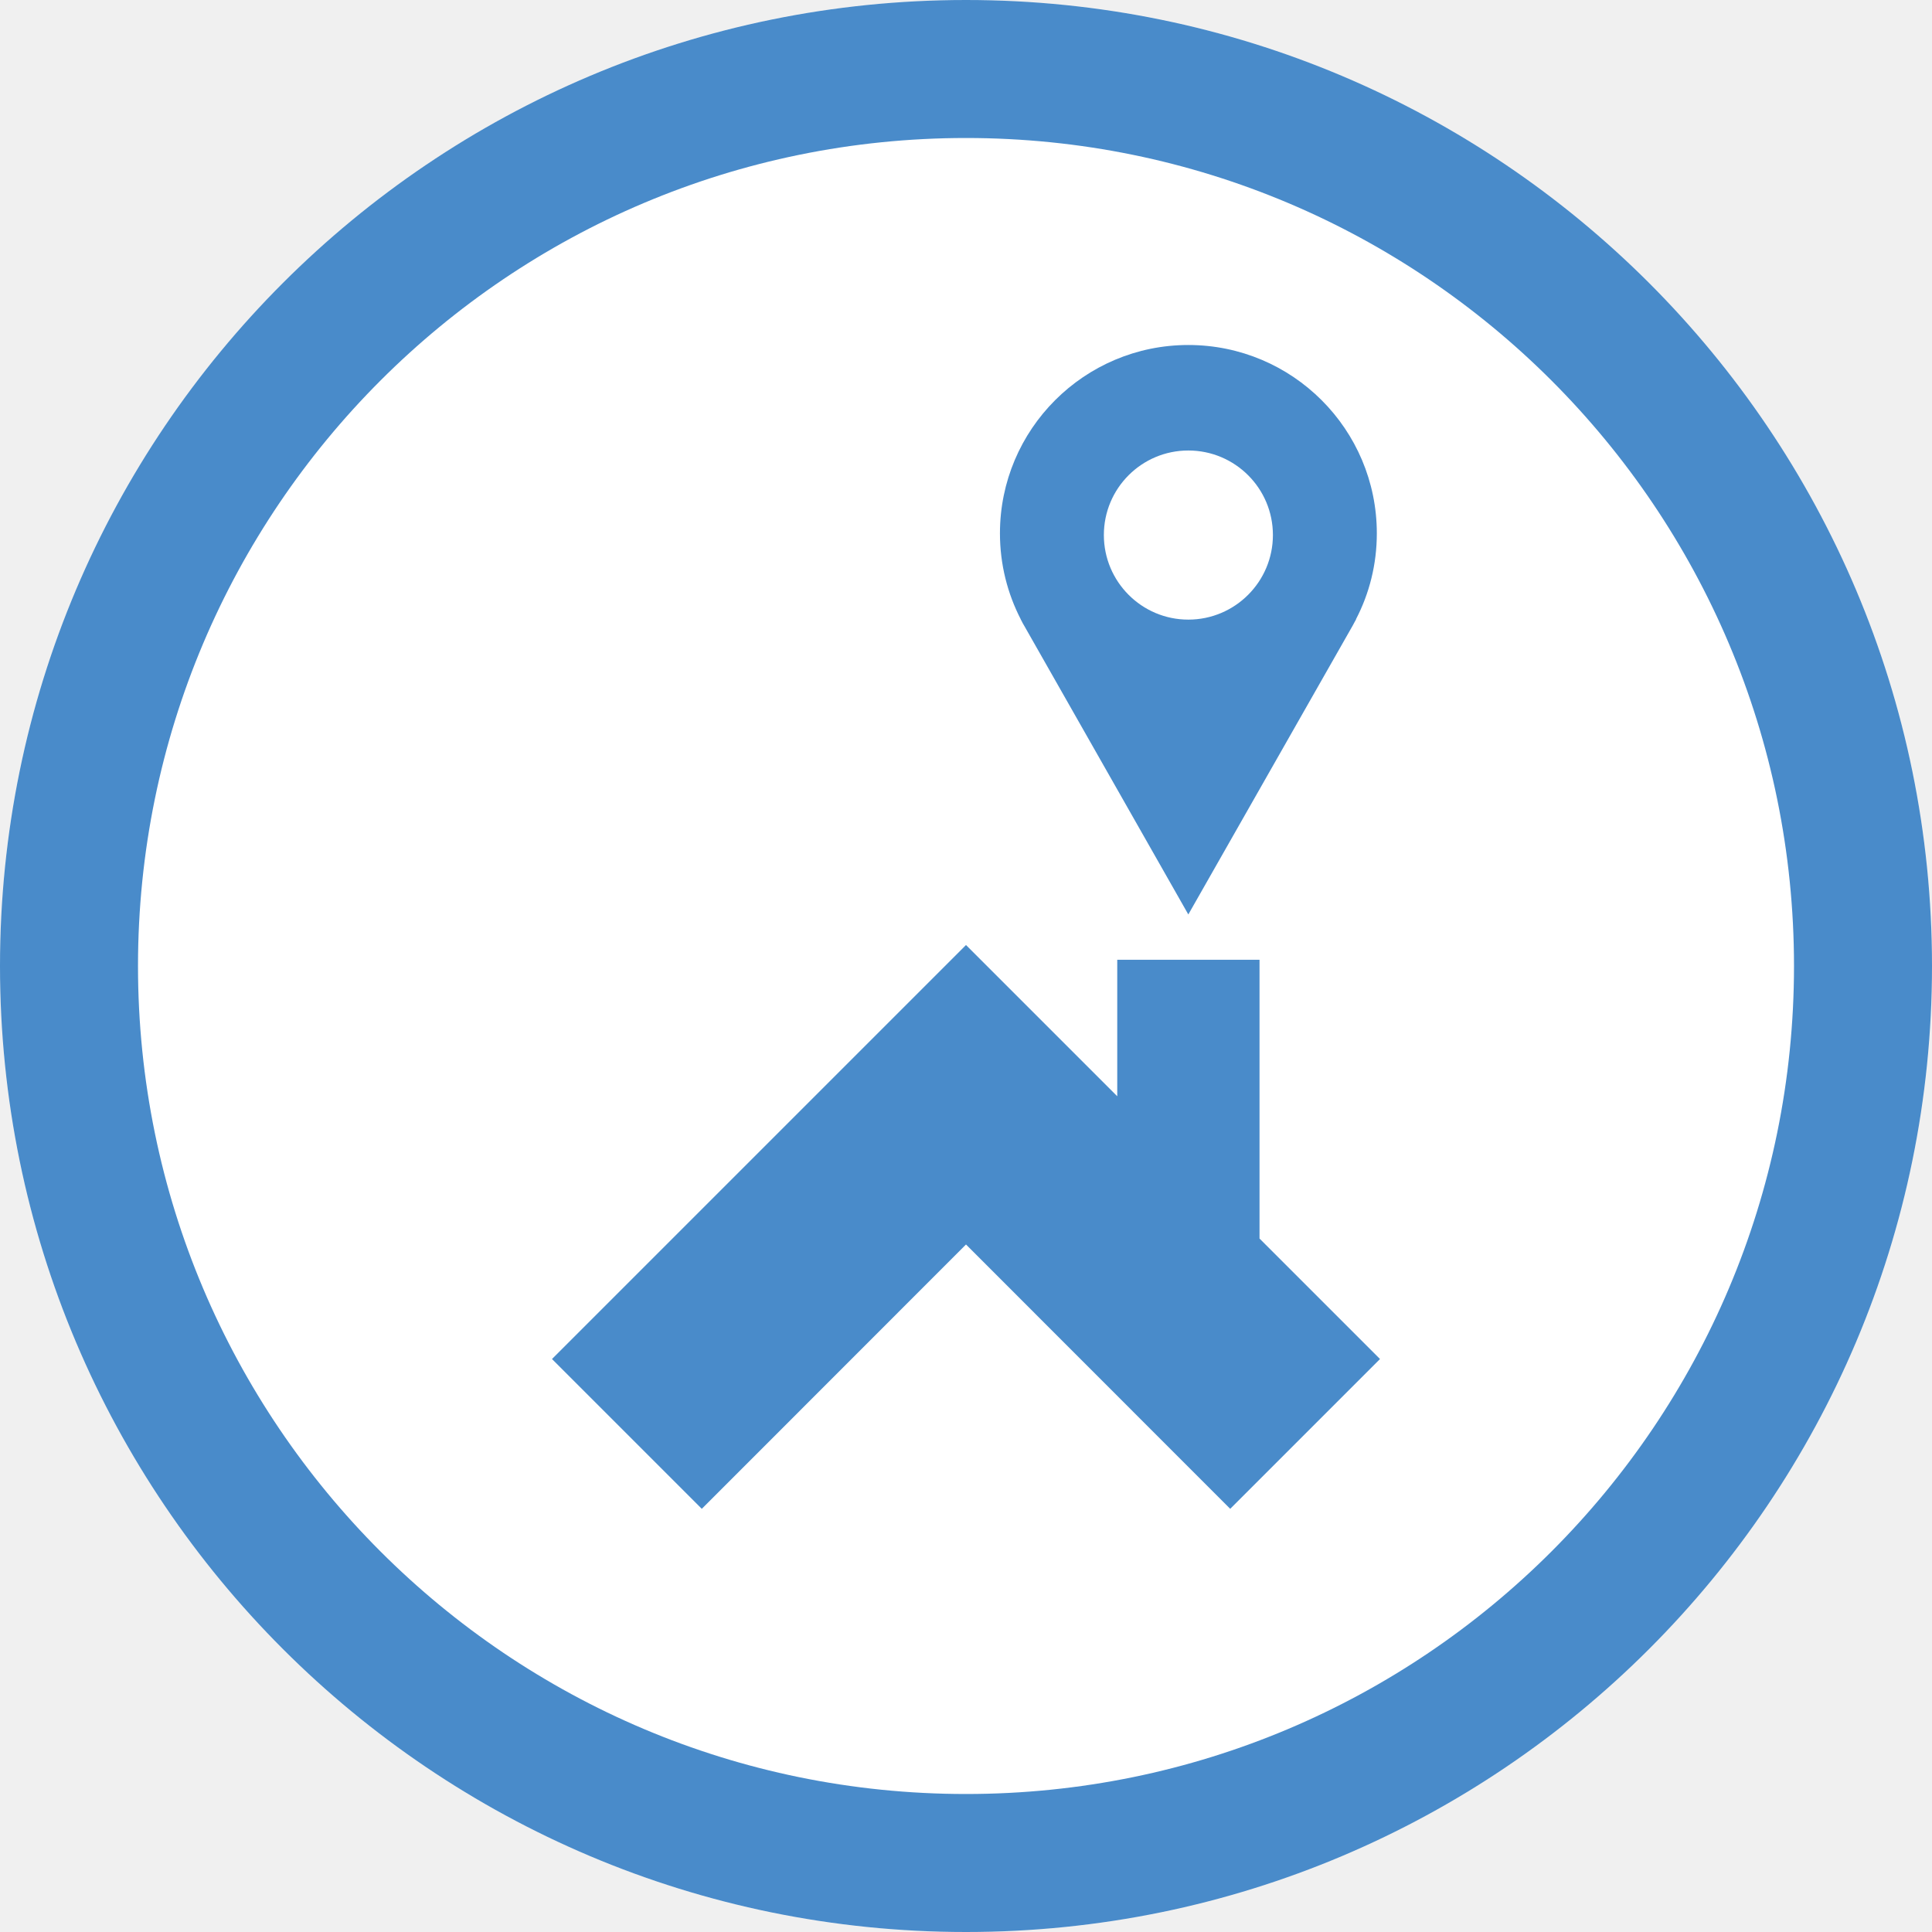
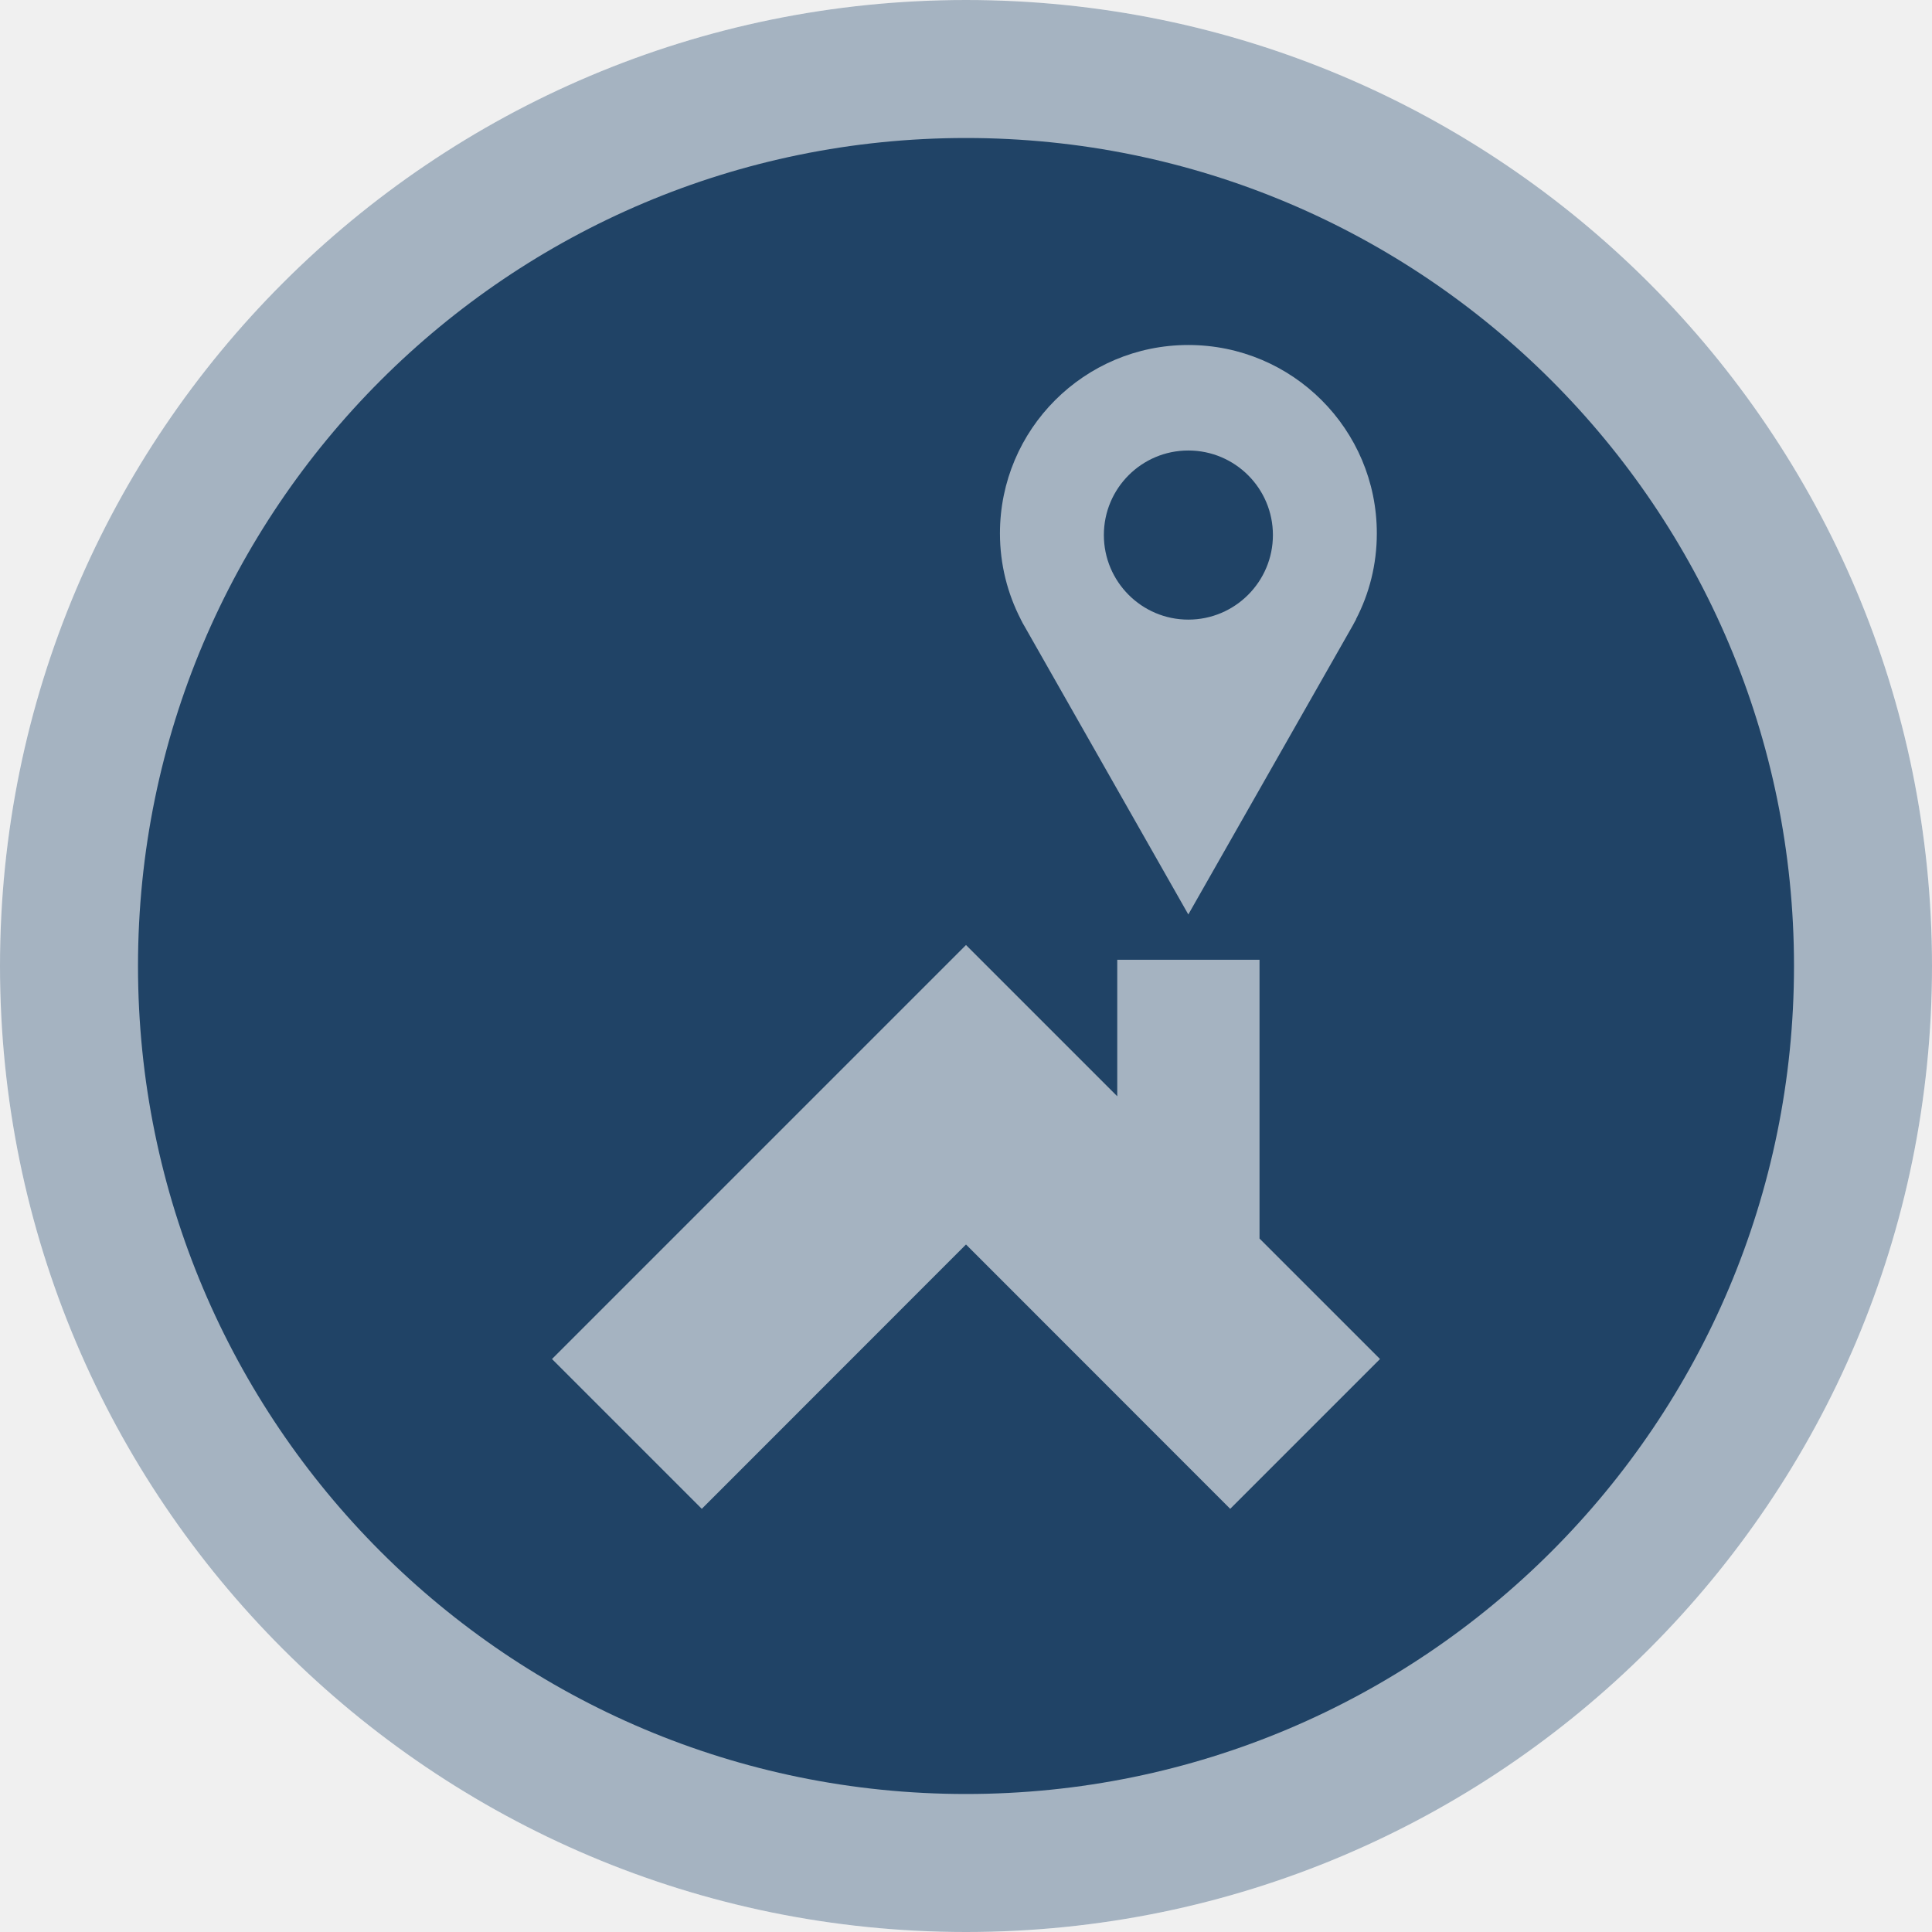
<svg width="28" height="28" viewBox="0 0 28 28">
  <g fill="none" fill-rule="evenodd">
    <circle cx="14" cy="14" r="14" fill="#FFF" opacity=".6" />
-     <circle cx="14" cy="14" r="14" fill="#498BCA" />
-     <circle cx="14" cy="14" r="12" fill="#FFF" />
-     <path fill="#498BCA" d="M17.222,6.529 C17.899,6.529 18.448,7.077 18.448,7.754 C18.448,8.43 17.899,8.98 17.222,8.98 C16.546,8.98 15.998,8.43 15.998,7.754 C15.998,7.077 16.546,6.529 17.222,6.529 L17.222,6.529 Z M14.793,8.976 L14.794,8.976 C14.602,8.604 14.492,8.18 14.492,7.73 C14.492,6.222 15.715,5 17.222,5 C18.731,5 19.954,6.222 19.954,7.73 C19.954,8.18 19.845,8.604 19.651,8.976 L19.654,8.976 L19.639,9.002 C19.627,9.025 19.615,9.047 19.604,9.067 L17.222,13.253 L14.842,9.066 C14.829,9.046 14.818,9.024 14.808,9.004 L14.793,8.976 Z M18.254,17.95 L20,19.696 L17.829,21.867 L14,18.036 L10.171,21.867 L8,19.696 L14,13.696 L16.192,15.888 L16.192,13.91 L18.254,13.91 L18.254,17.95 Z" />
+     <circle cx="14" cy="14" r="14" fill="#A5B3C1" />
+     <circle cx="14" cy="14" r="12" fill="#204366" />
+     <path fill="#A5B3C1" d="M17.222,6.529 C17.899,6.529 18.448,7.077 18.448,7.754 C18.448,8.43 17.899,8.98 17.222,8.98 C16.546,8.98 15.998,8.43 15.998,7.754 C15.998,7.077 16.546,6.529 17.222,6.529 L17.222,6.529 Z M14.793,8.976 L14.794,8.976 C14.602,8.604 14.492,8.18 14.492,7.73 C14.492,6.222 15.715,5 17.222,5 C18.731,5 19.954,6.222 19.954,7.73 C19.954,8.18 19.845,8.604 19.651,8.976 L19.654,8.976 L19.639,9.002 C19.627,9.025 19.615,9.047 19.604,9.067 L17.222,13.253 L14.842,9.066 C14.829,9.046 14.818,9.024 14.808,9.004 L14.793,8.976 Z M18.254,17.95 L20,19.696 L17.829,21.867 L14,18.036 L10.171,21.867 L8,19.696 L14,13.696 L16.192,15.888 L16.192,13.91 L18.254,13.91 L18.254,17.95 Z" />
  </g>
</svg>
